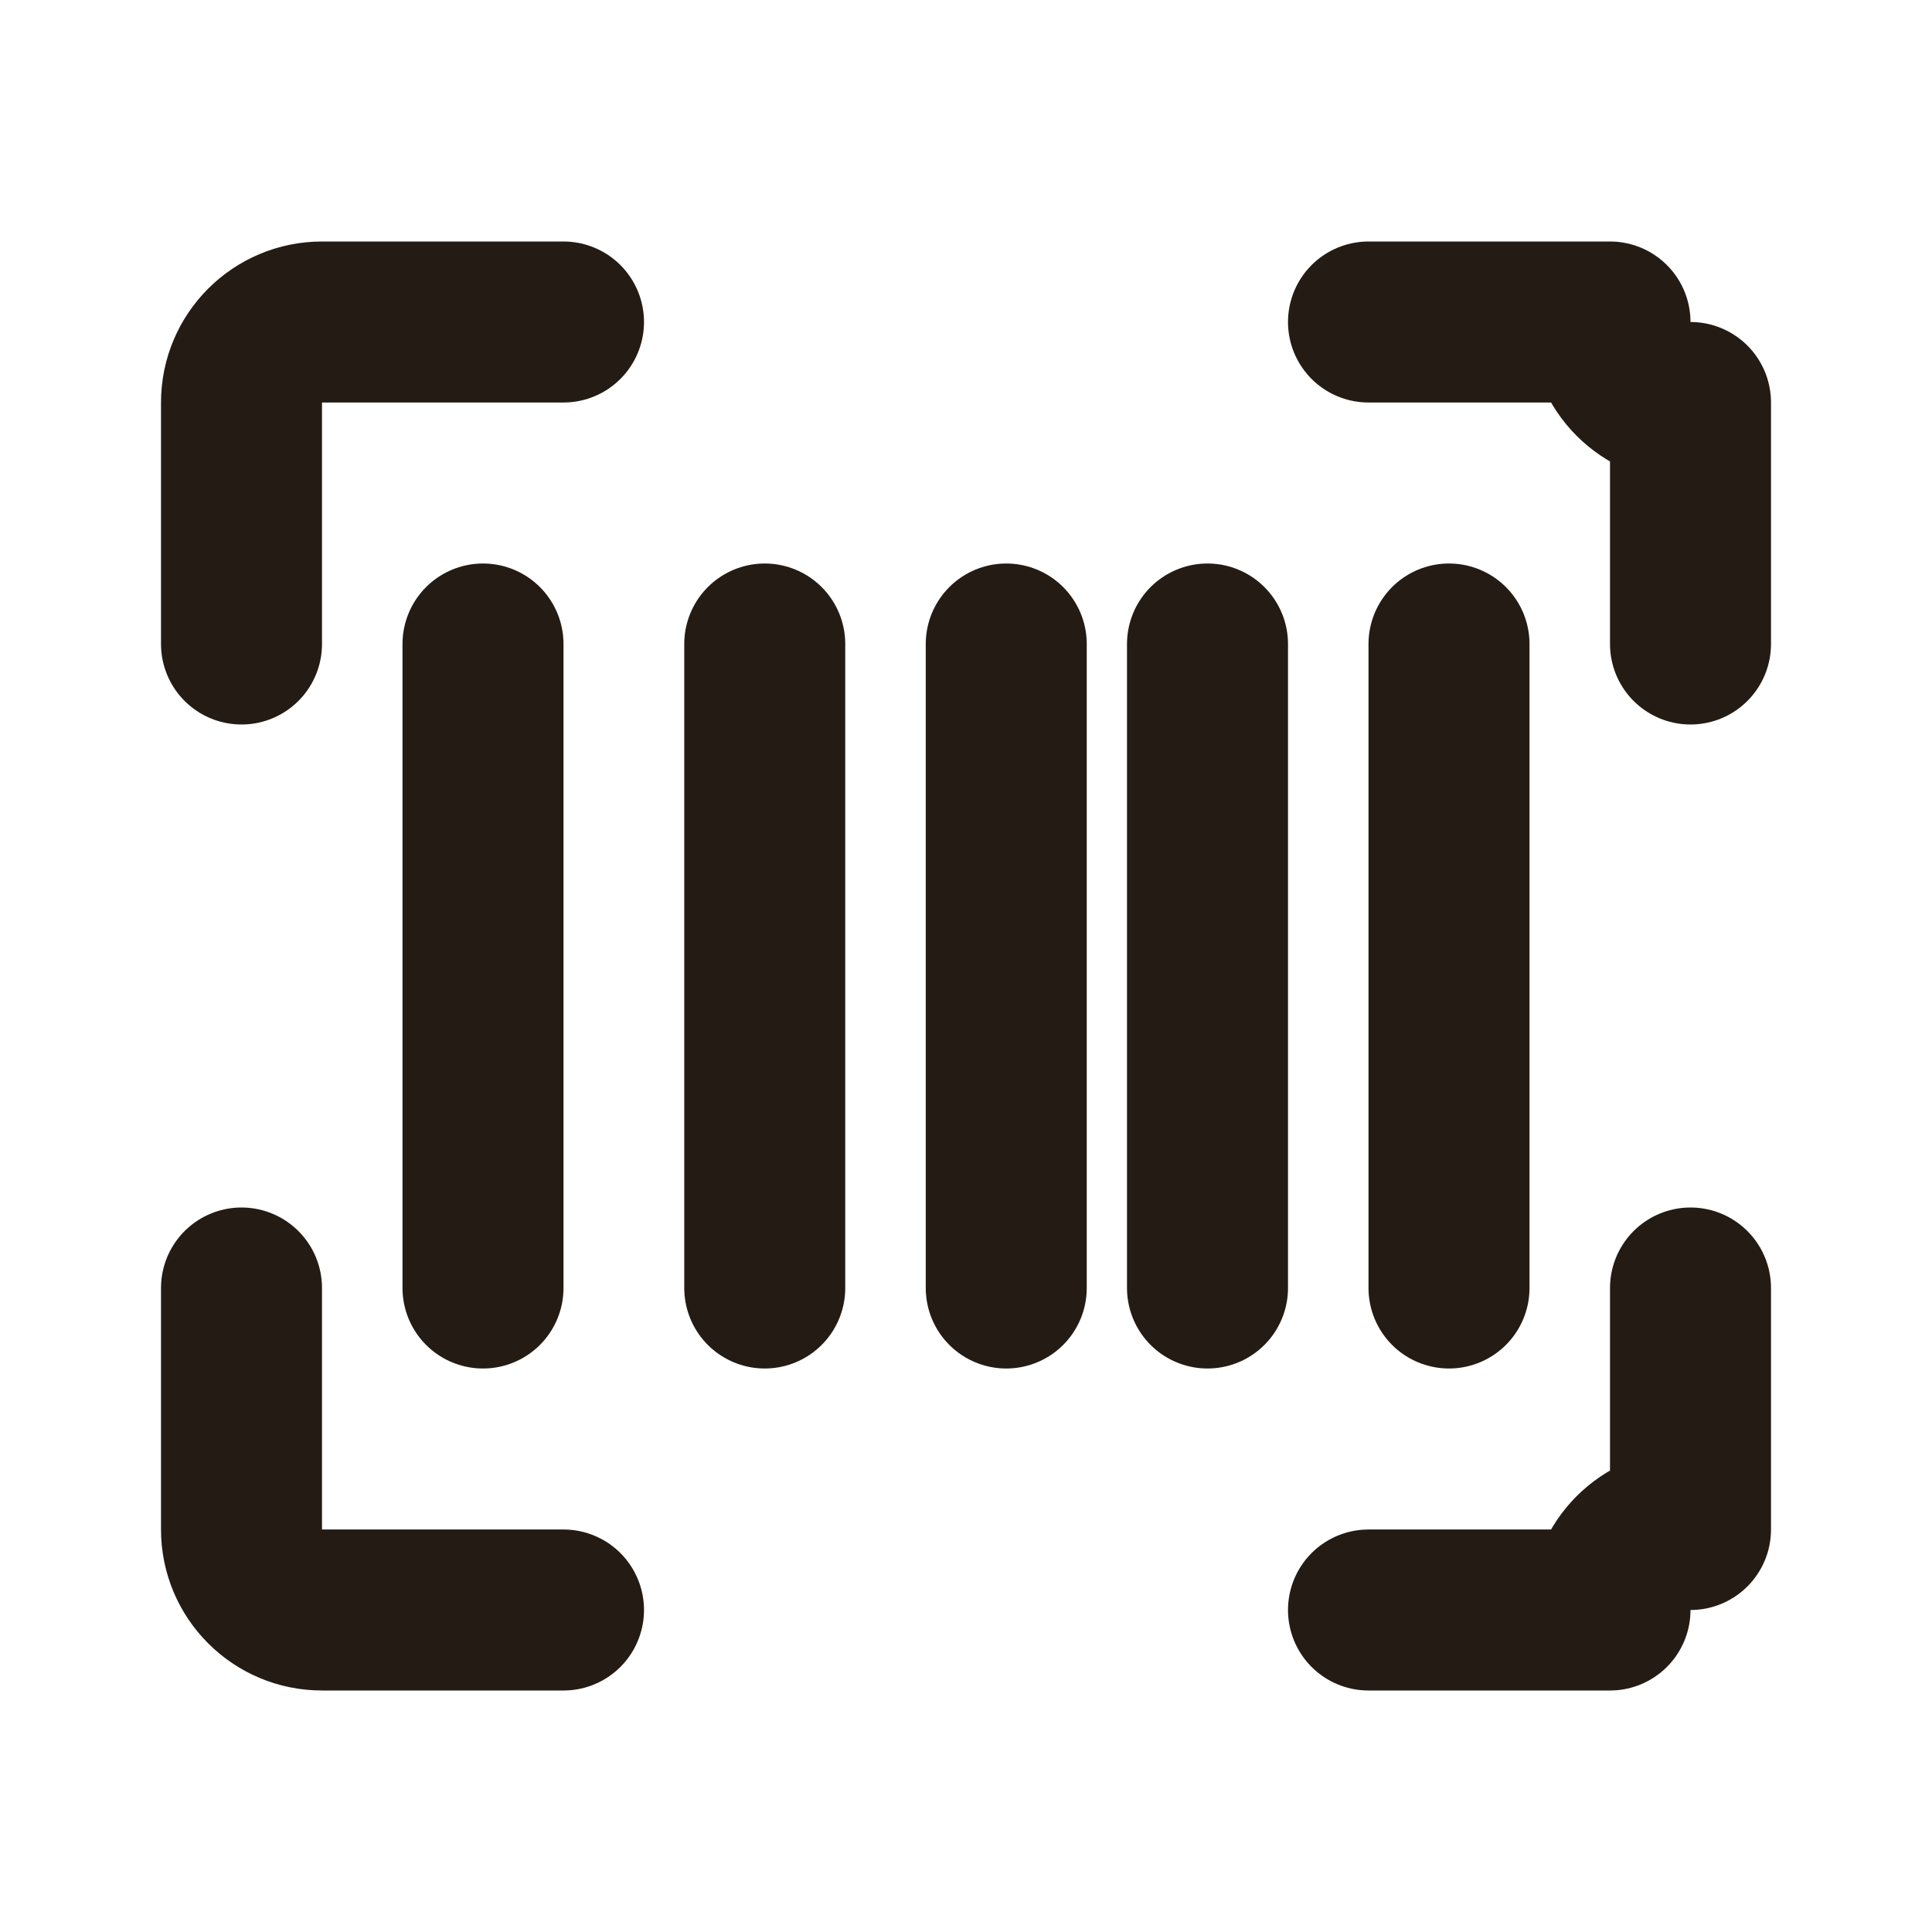
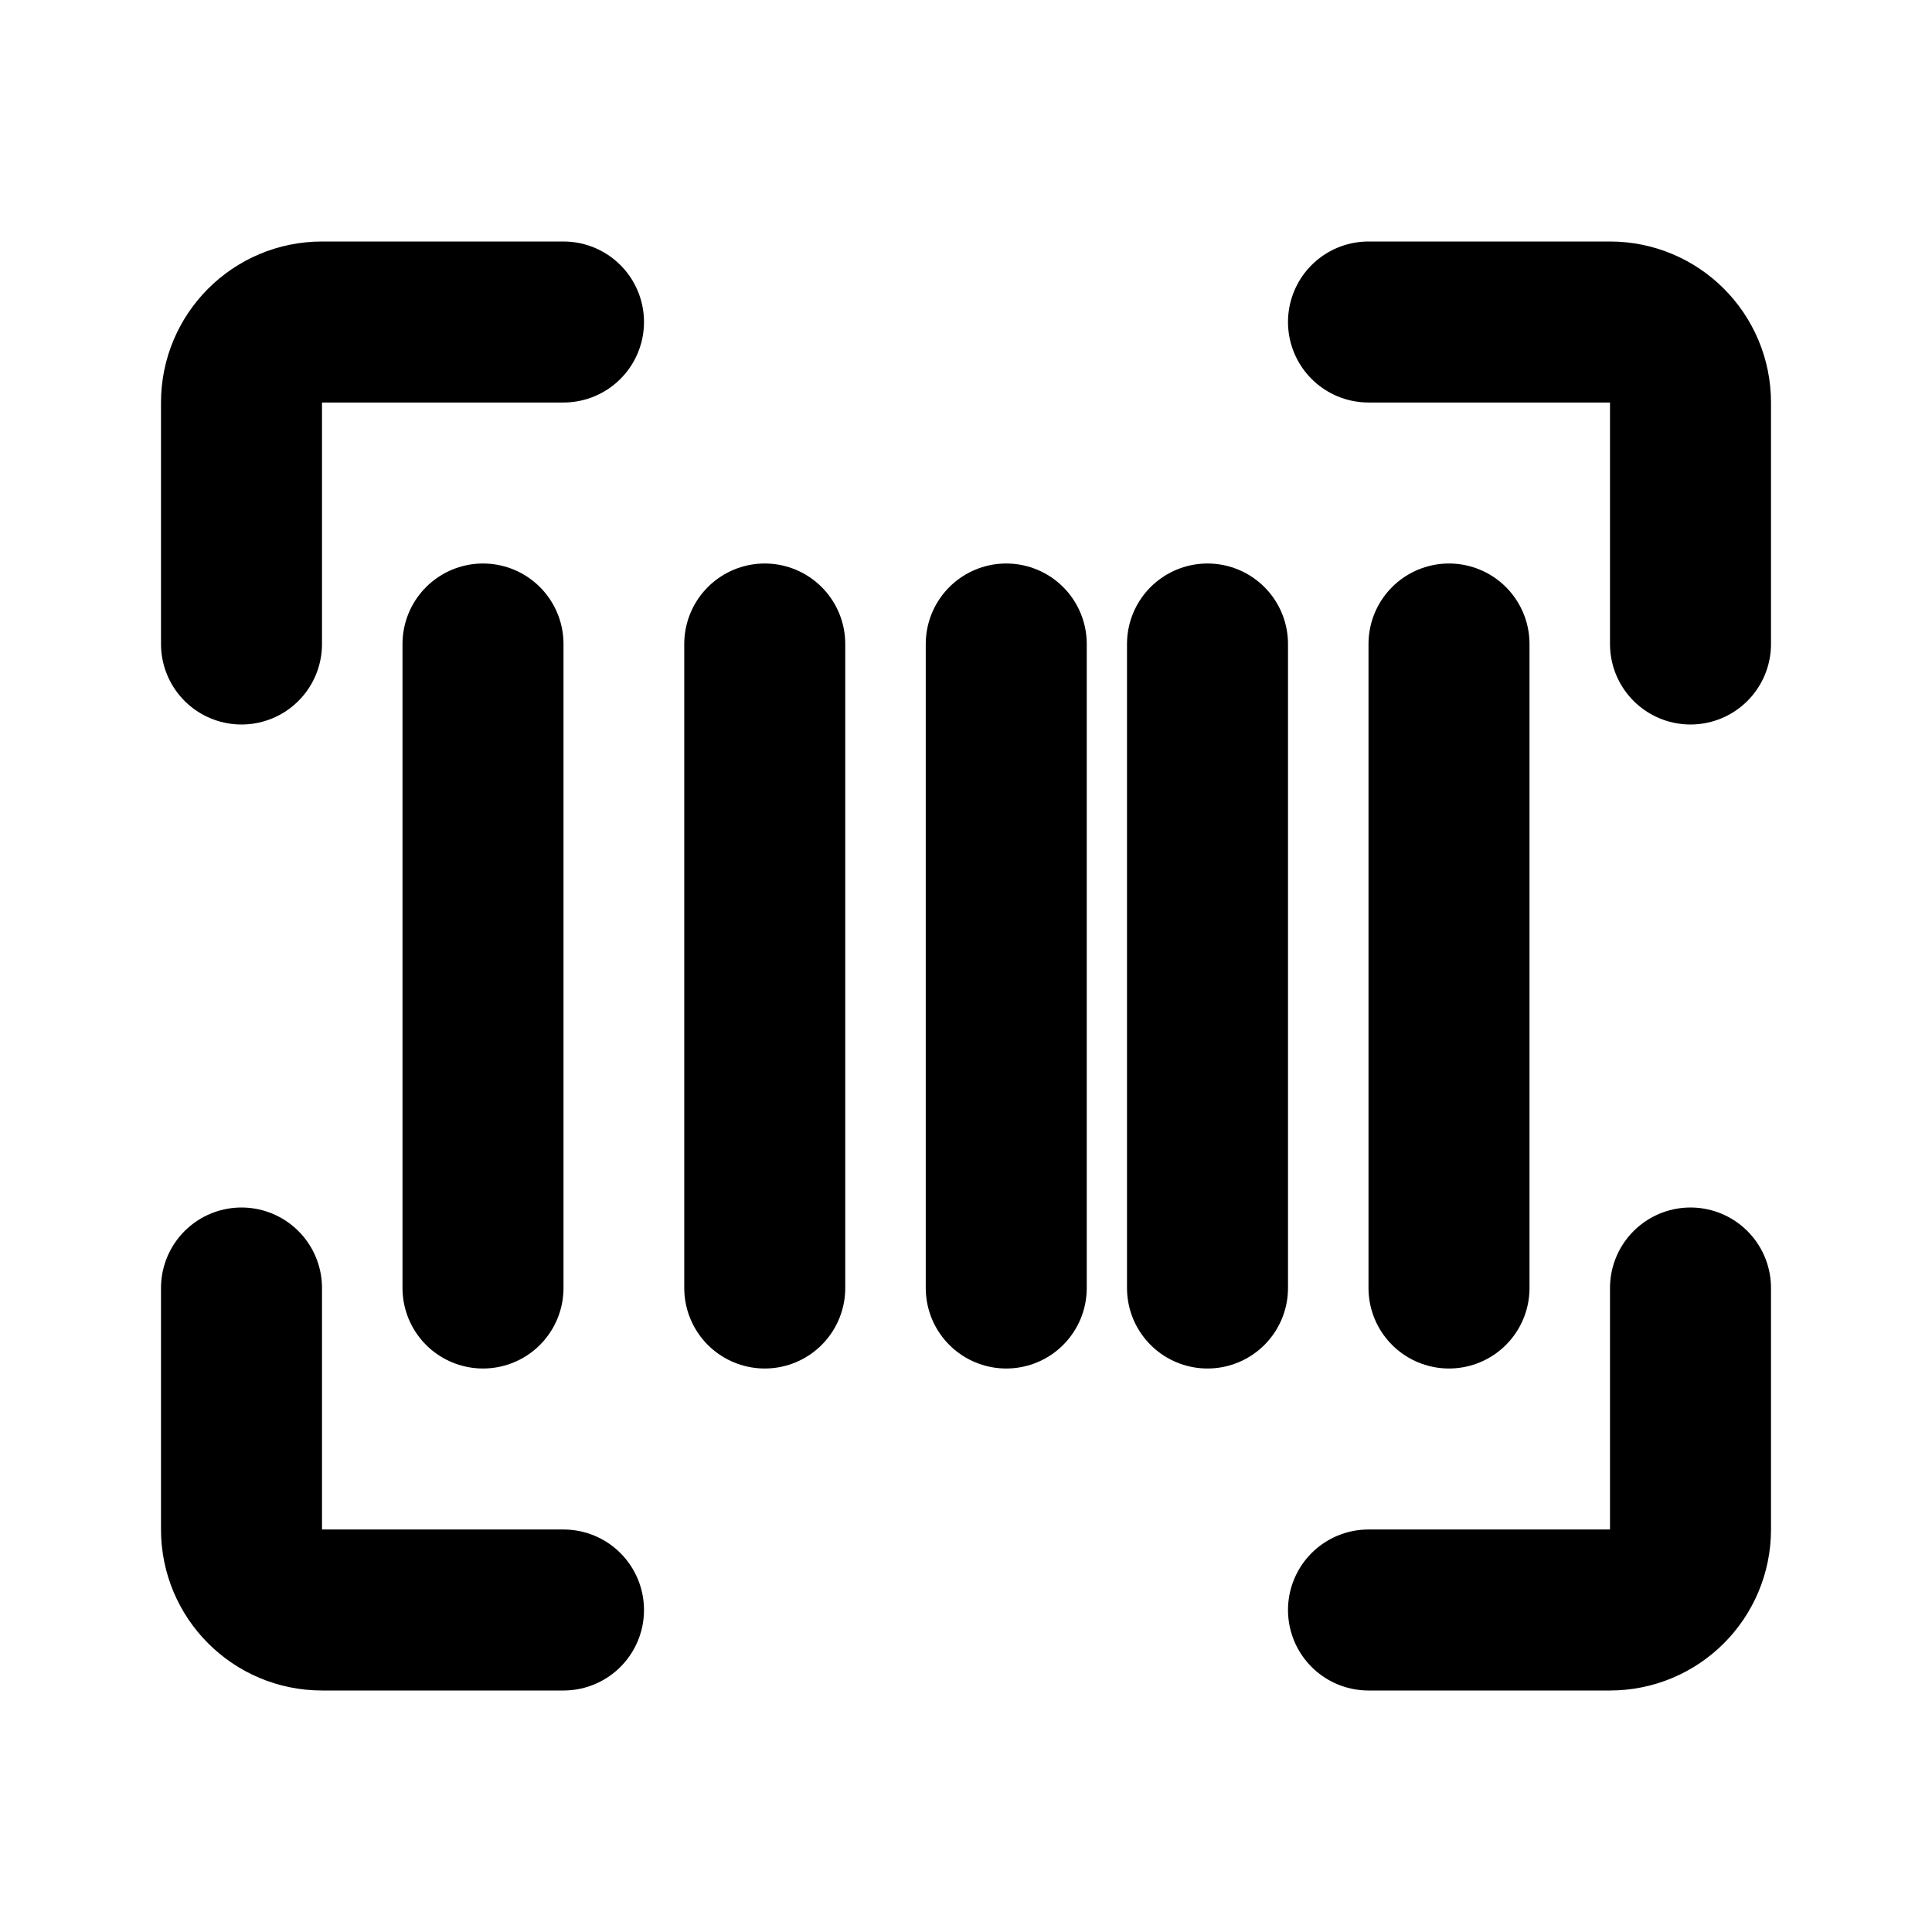
- <svg xmlns="http://www.w3.org/2000/svg" viewBox="0 0 24 24" width="24" height="24">
-   <g fill="none" stroke="#241c14" stroke-width="2" stroke-linecap="round" stroke-linejoin="round">
-     <path d="M3 8V5a1 1 0 0 1 1-1h3" />
-     <path d="M21 8V5a1 1 0 0 1-1-1h-3" />
-     <path d="M3 16v3a1 1 0 0 0 1 1h3" />
-     <path d="M21 16v3a1 1 0 0 0-1 1h-3" />
-     <line x1="6" y1="8" x2="6" y2="16" />
-     <line x1="9.5" y1="8" x2="9.5" y2="16" />
-     <line x1="12.5" y1="8" x2="12.5" y2="16" />
-     <line x1="15" y1="8" x2="15" y2="16" />
-     <line x1="18" y1="8" x2="18" y2="16" />
-   </g>
+ <svg xmlns="http://www.w3.org/2000/svg" width="24" height="24" viewBox="0 0 24 24" fill="none" stroke="currentColor" stroke-width="2" stroke-linecap="round" stroke-linejoin="round">
+   <path d="M3 8V5a1 1 0 0 1 1-1h3" />
+   <path d="M21 8V5a1 1 0 0 0-1-1h-3" />
+   <path d="M3 16v3a1 1 0 0 0 1 1h3" />
+   <path d="M21 16v3a1 1 0 0 1-1 1h-3" />
+   <line x1="6" y1="8" x2="6" y2="16" />
+   <line x1="9.5" y1="8" x2="9.5" y2="16" />
+   <line x1="12.5" y1="8" x2="12.5" y2="16" />
+   <line x1="15" y1="8" x2="15" y2="16" />
+   <line x1="18" y1="8" x2="18" y2="16" />
</svg>
